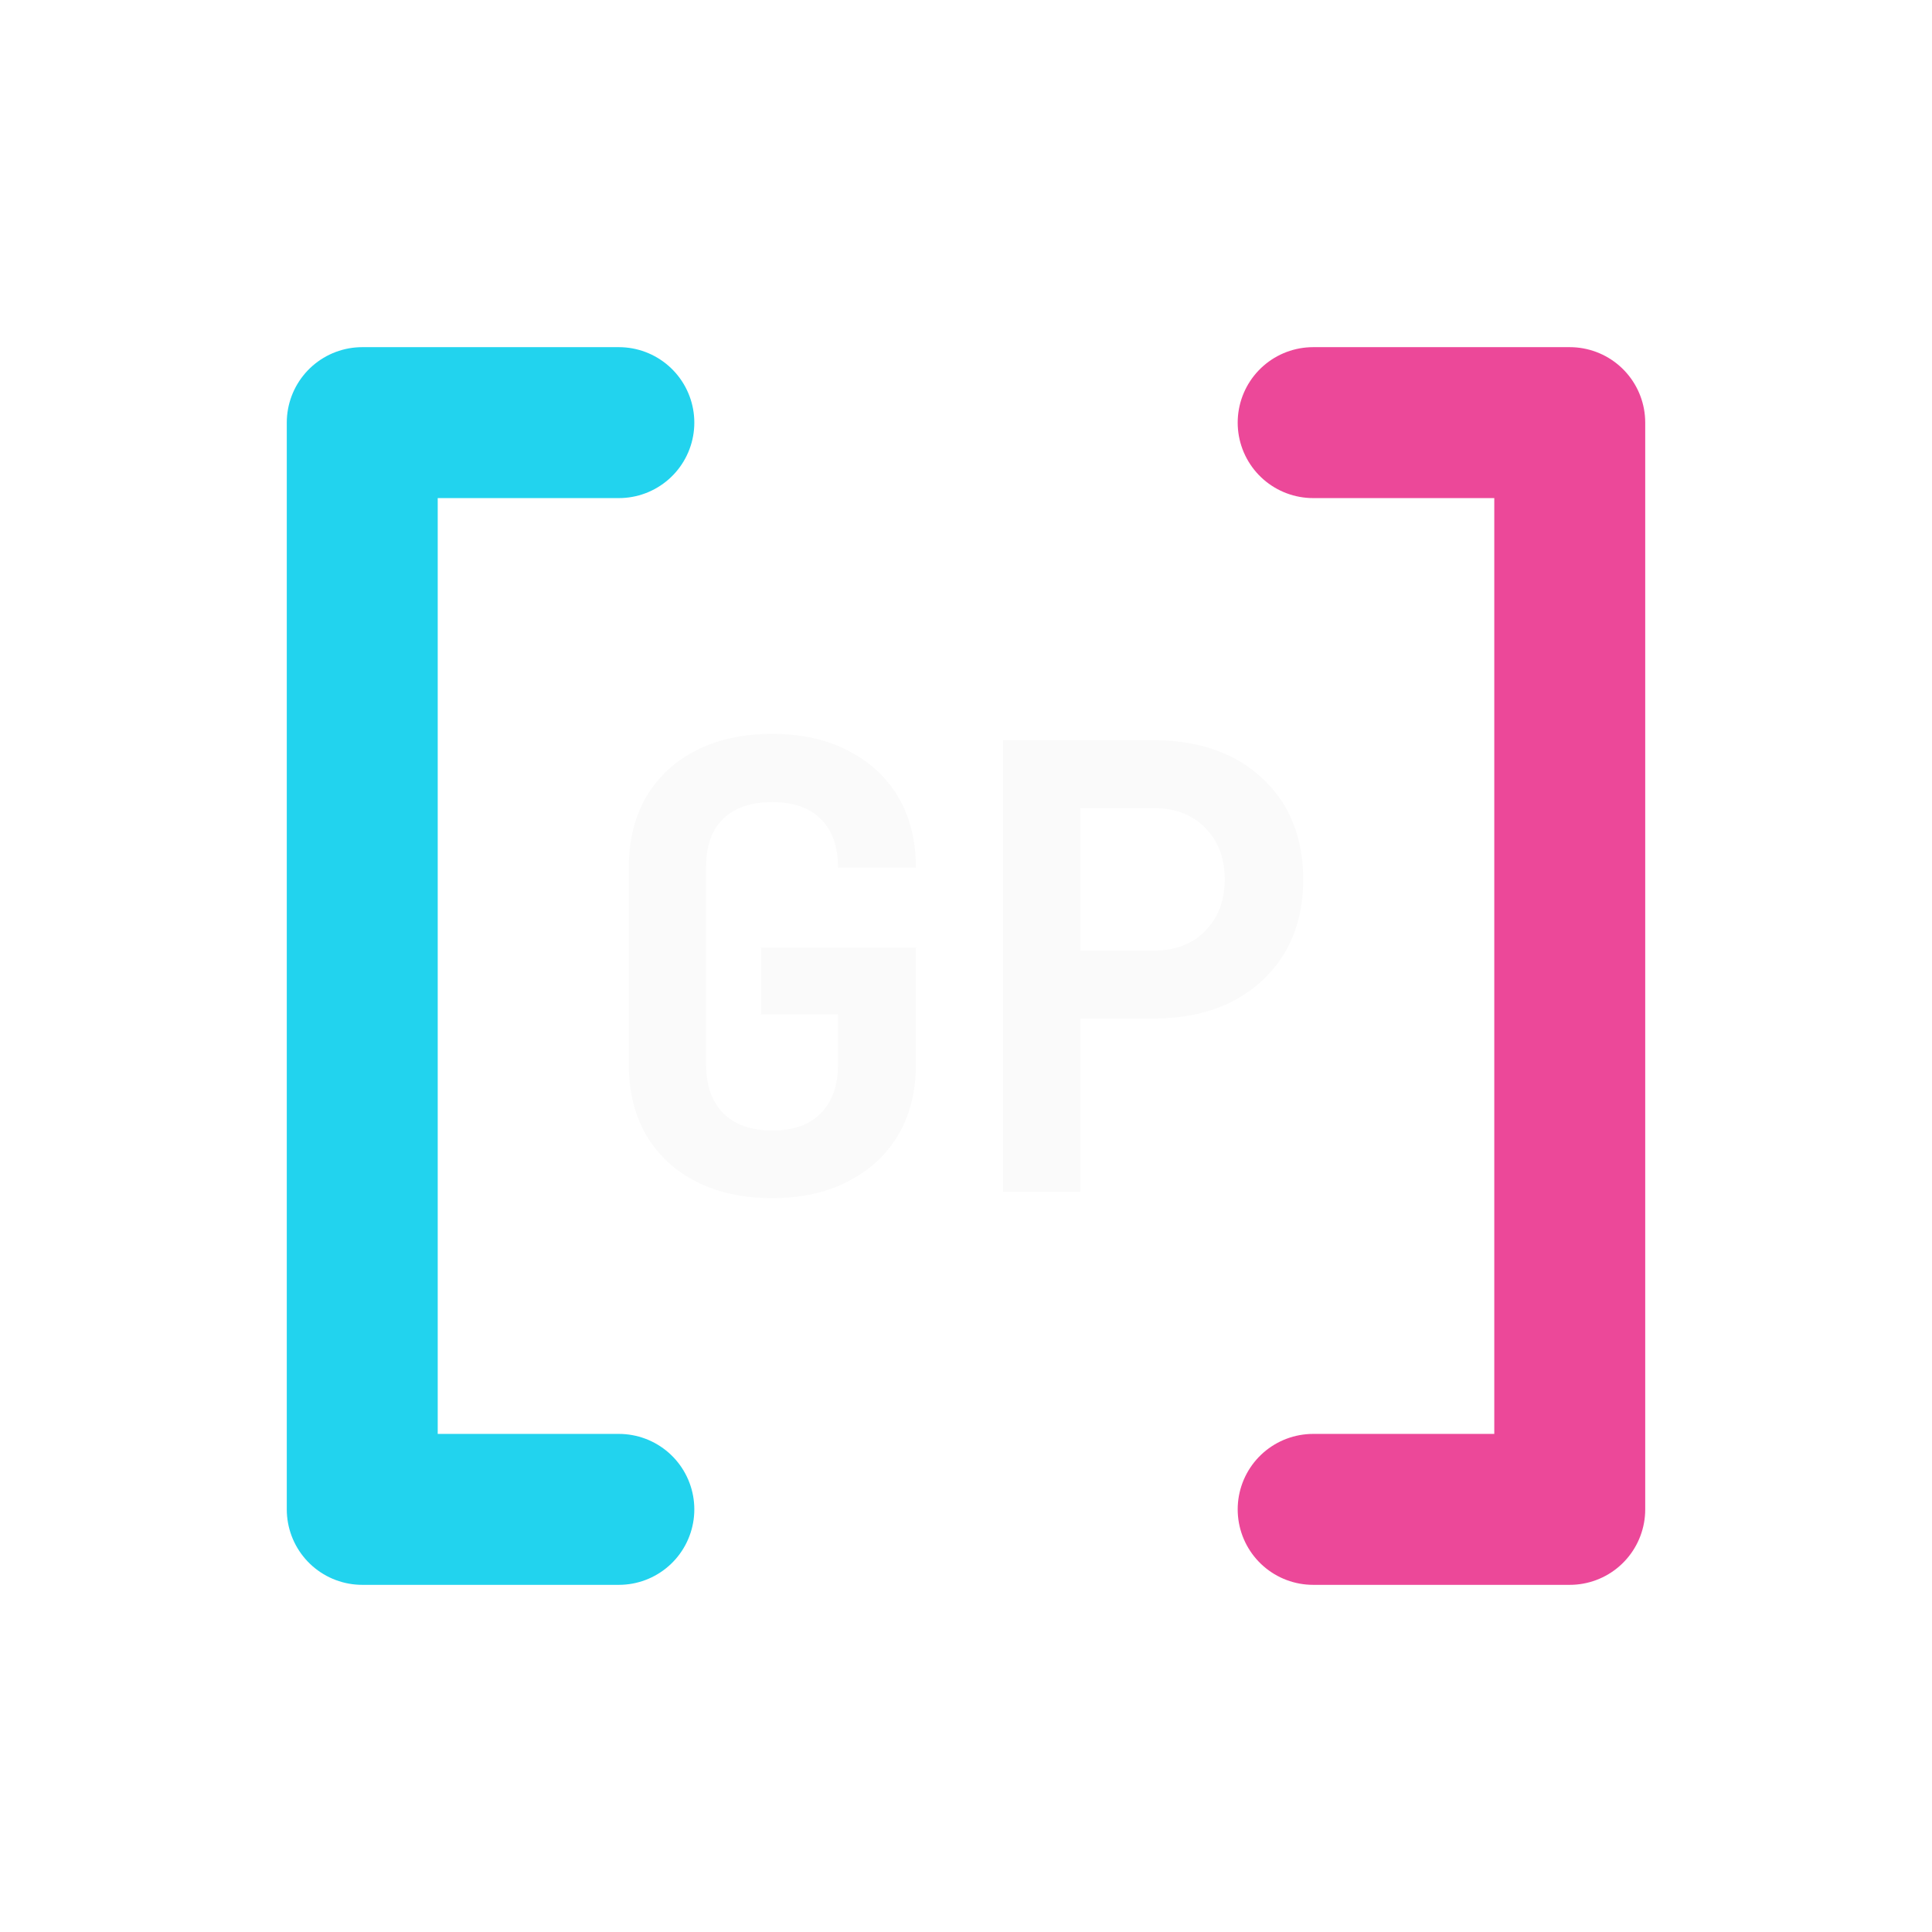
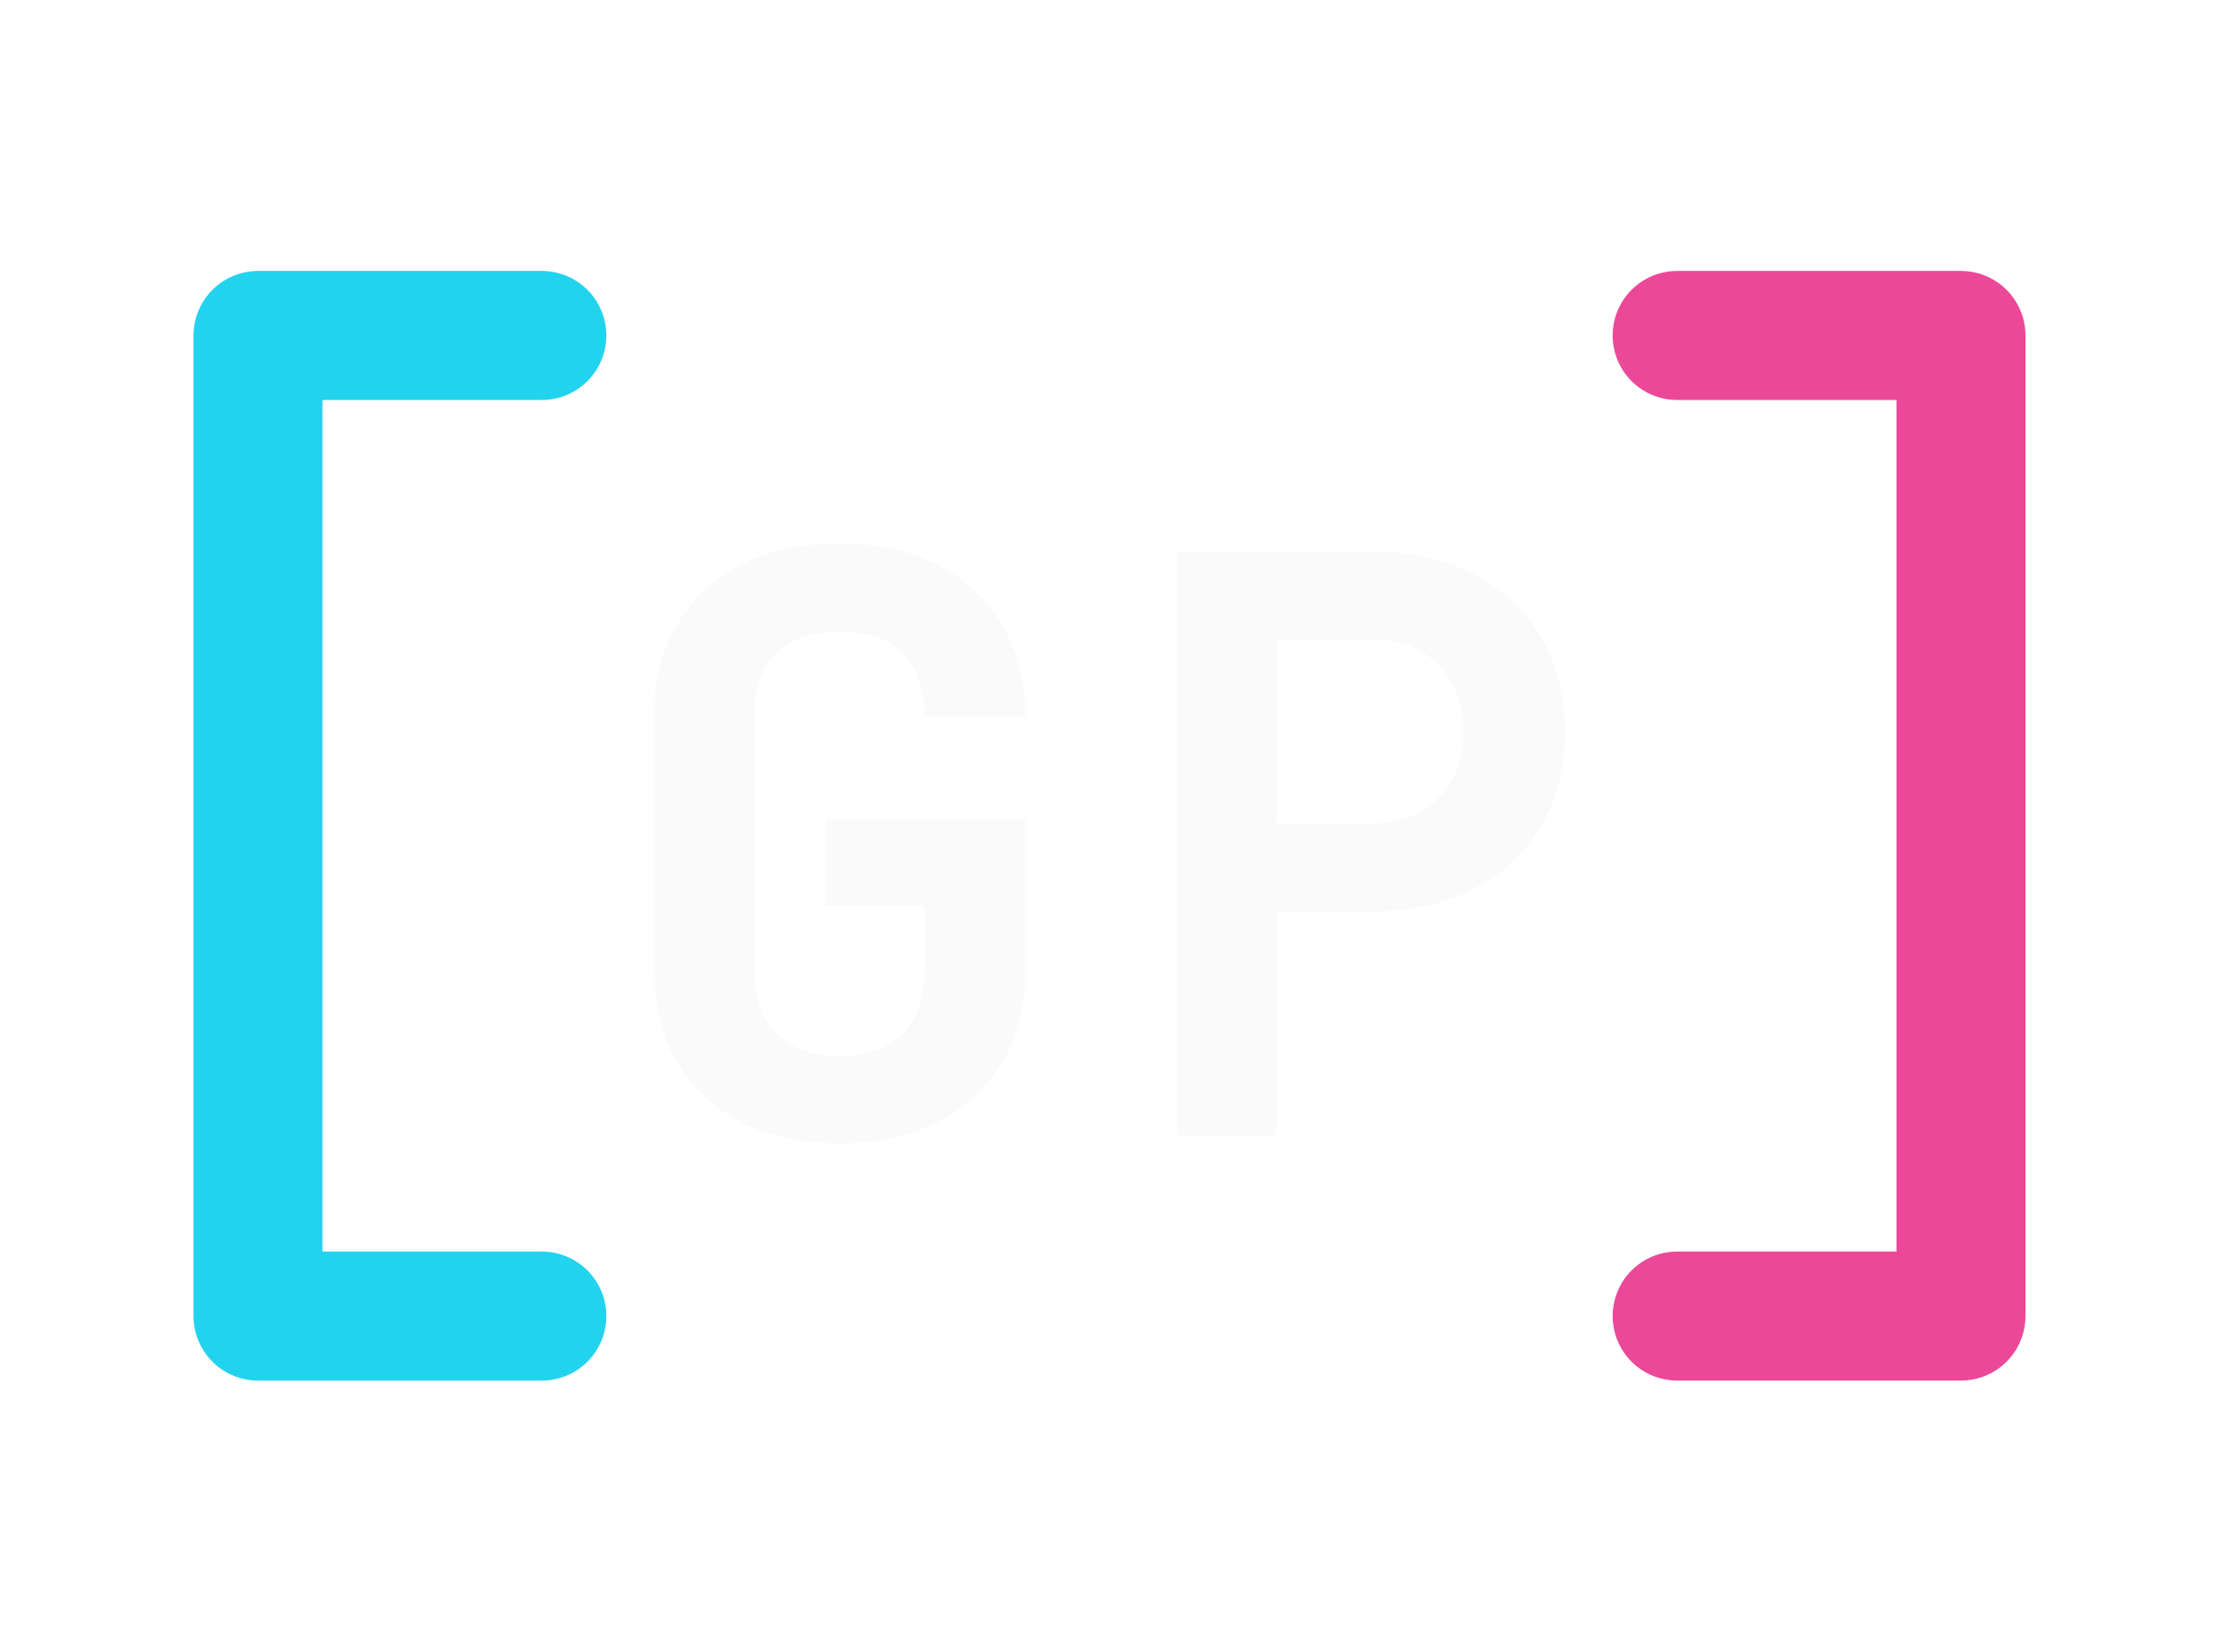
- <svg xmlns="http://www.w3.org/2000/svg" width="64" height="64" viewBox="0 0 64 64" fill="none">
-   <path d="M20.5 14 H12 V50 H20.5" fill="none" stroke="#22d3ee" stroke-width="5" stroke-linecap="round" stroke-linejoin="round" />
-   <path d="M43.5 14 H52 V50 H43.5" fill="none" stroke="#ec4899" stroke-width="5" stroke-linecap="round" stroke-linejoin="round" />
-   <path fill="#fafafa" d="M25.58 39.69Q24.13 39.69 23.06 39.14Q22 38.6 21.41 37.61Q20.83 36.61 20.83 35.26V28.74Q20.83 27.39 21.41 26.39Q22 25.4 23.06 24.86Q24.13 24.31 25.58 24.31Q27.02 24.31 28.08 24.86Q29.15 25.4 29.75 26.39Q30.34 27.39 30.34 28.74H27.76Q27.76 27.7 27.19 27.13Q26.63 26.57 25.58 26.57Q24.54 26.57 23.96 27.12Q23.39 27.67 23.39 28.72V35.26Q23.39 36.3 23.96 36.88Q24.54 37.45 25.58 37.45Q26.63 37.45 27.19 36.88Q27.76 36.3 27.76 35.26V33.6H25.21V31.39H30.34V35.26Q30.34 36.61 29.75 37.61Q29.15 38.6 28.08 39.14Q27.02 39.69 25.58 39.69ZM33.23 39.48V24.52H38.21Q39.71 24.52 40.83 25.09Q41.94 25.67 42.56 26.7Q43.17 27.74 43.17 29.13Q43.17 30.52 42.56 31.56Q41.94 32.59 40.83 33.17Q39.71 33.74 38.21 33.74H35.79V39.48ZM35.79 31.49H38.21Q39.3 31.49 39.93 30.83Q40.57 30.18 40.57 29.13Q40.57 28.08 39.93 27.43Q39.3 26.77 38.21 26.77H35.79Z" />
+ <svg xmlns="http://www.w3.org/2000/svg" width="86" height="64" viewBox="0 0 86 64" fill="none">
+   <path d="M21 13 H10 V51 H21" fill="none" stroke="#22d3ee" stroke-width="5" stroke-linecap="round" stroke-linejoin="round" />
+   <path d="M65 13 H76 V51 H65" fill="none" stroke="#ec4899" stroke-width="5" stroke-linecap="round" stroke-linejoin="round" />
+   <path fill="#fafafa" d="M32.55 44.31Q30.35 44.31 28.73 43.49Q27.12 42.67 26.24 41.16Q25.35 39.66 25.35 37.61V27.76Q25.35 25.71 26.24 24.21Q27.12 22.7 28.73 21.88Q30.35 21.06 32.55 21.06Q34.72 21.06 36.33 21.88Q37.94 22.7 38.84 24.21Q39.74 25.71 39.74 27.76H35.83Q35.83 26.18 34.98 25.32Q34.13 24.47 32.55 24.47Q30.97 24.47 30.1 25.31Q29.23 26.14 29.23 27.73V37.61Q29.23 39.2 30.1 40.06Q30.97 40.93 32.55 40.93Q34.13 40.93 34.98 40.06Q35.83 39.2 35.83 37.61V35.1H31.99V31.76H39.74V37.61Q39.74 39.66 38.84 41.16Q37.94 42.67 36.33 43.49Q34.72 44.31 32.55 44.31ZM45.61 44V21.37H53.14Q55.41 21.37 57.1 22.24Q58.79 23.11 59.72 24.67Q60.65 26.24 60.65 28.34Q60.65 30.45 59.72 32.02Q58.79 33.58 57.1 34.45Q55.41 35.32 53.14 35.32H49.48V44ZM49.48 31.91H53.14Q54.79 31.91 55.75 30.92Q56.71 29.93 56.71 28.34Q56.71 26.76 55.75 25.77Q54.79 24.78 53.14 24.78H49.48Z" />
</svg>
